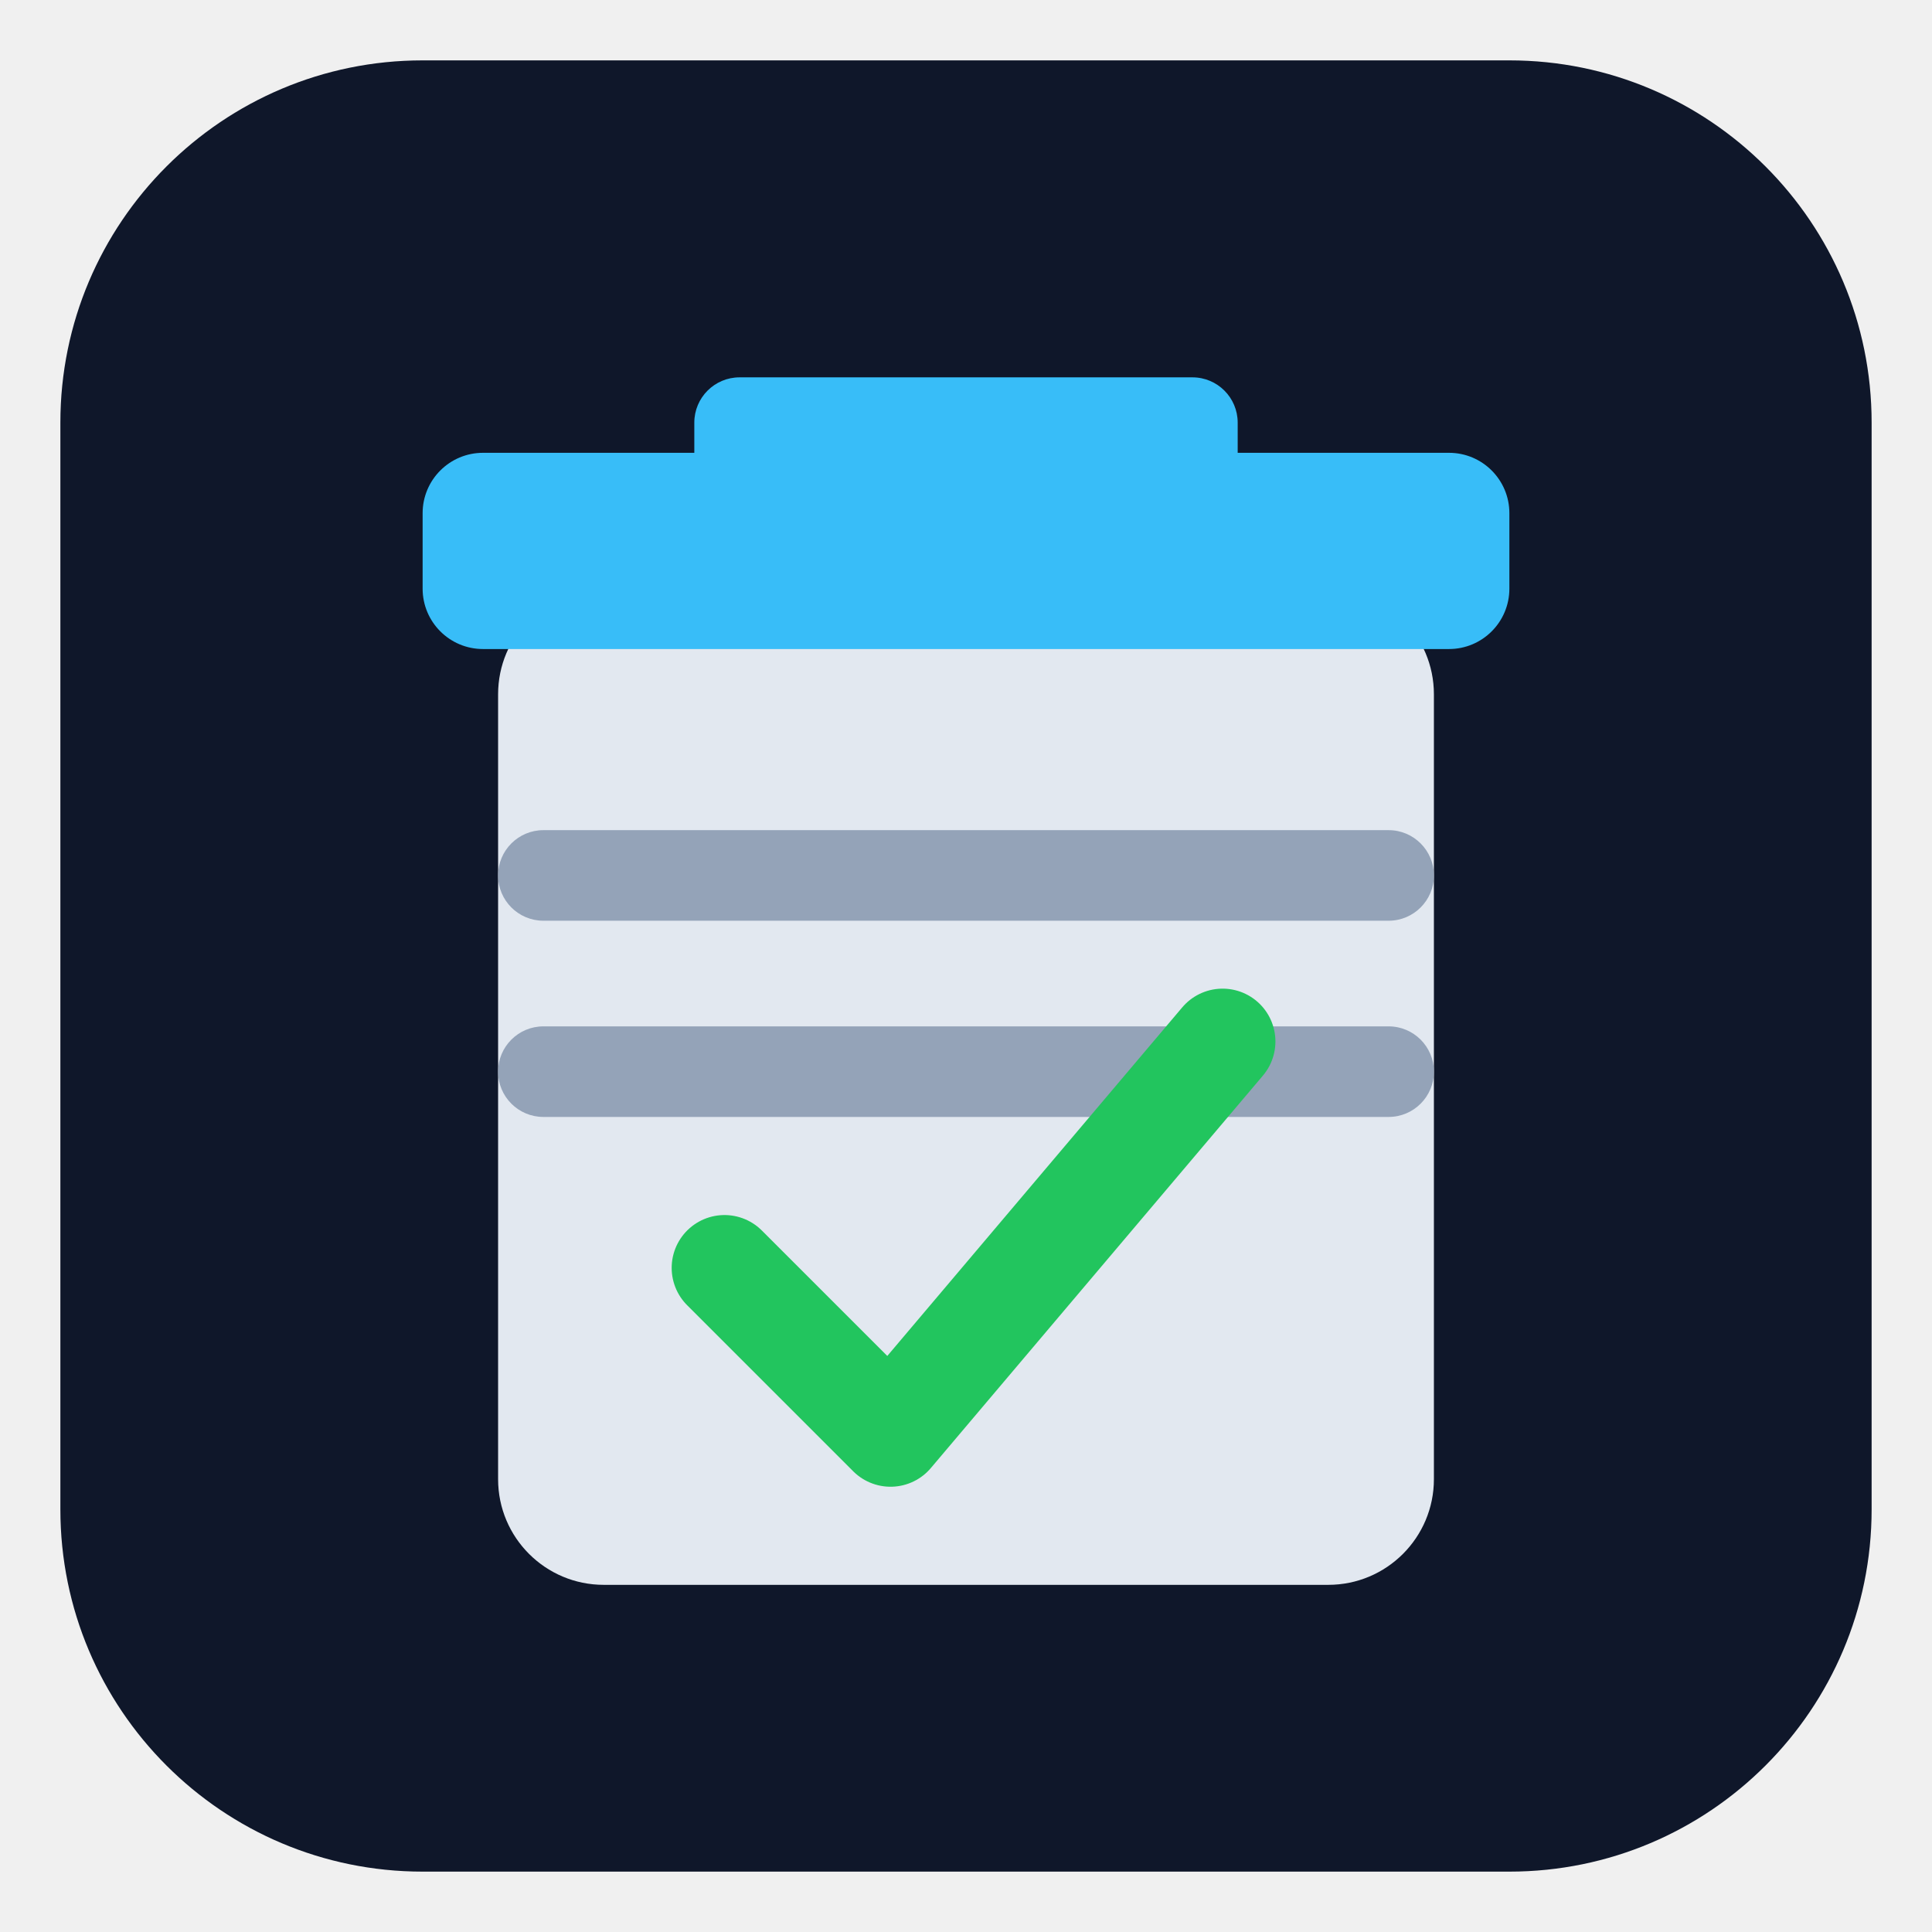
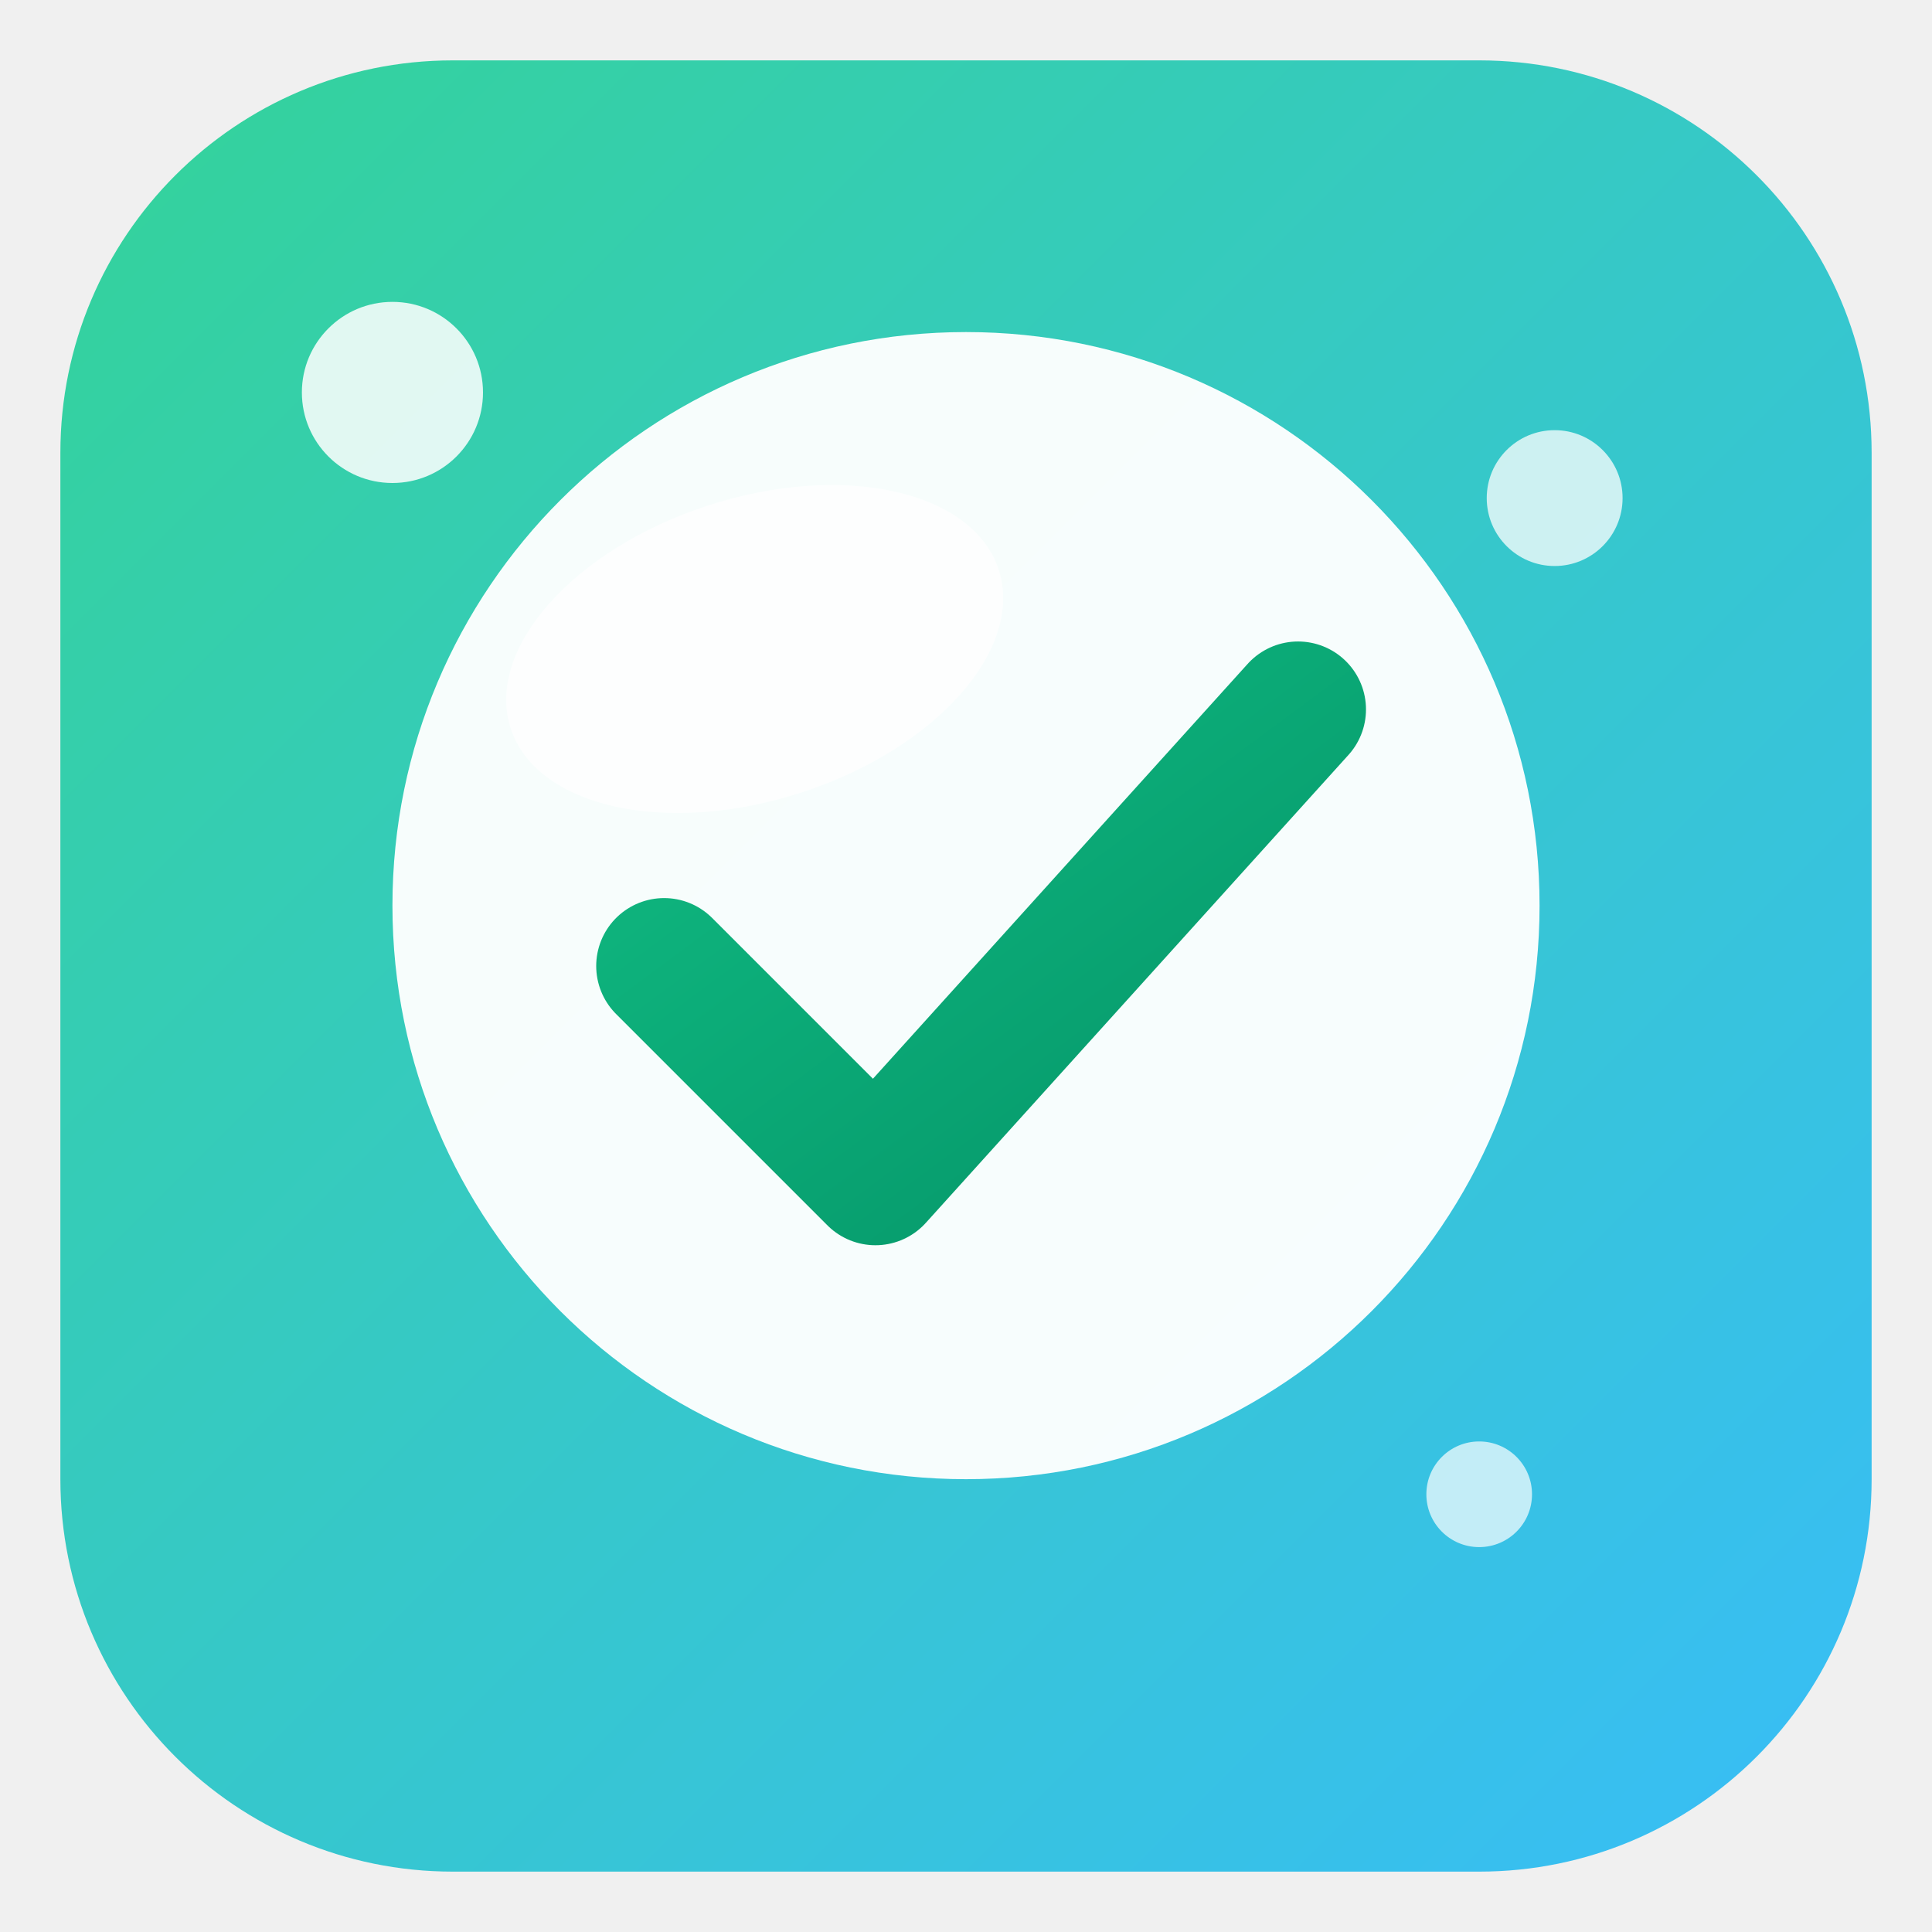
<svg xmlns="http://www.w3.org/2000/svg" viewBox="0 0 256 256">
-   <rect x="8" y="8" width="240" height="240" rx="48" fill="#0f172a" />
-   <rect x="66" y="78" width="124" height="132" rx="14" fill="#e2e8f0" />
-   <rect x="56" y="60" width="144" height="26" rx="8" fill="#38bdf8" />
-   <rect x="92" y="50" width="72" height="18" rx="6" fill="#38bdf8" />
-   <rect x="66" y="110" width="124" height="12" rx="6" fill="#94a3b8" />
-   <rect x="66" y="136" width="124" height="12" rx="6" fill="#94a3b8" />
-   <path d="M96 168 l22 22 l44 -52" fill="none" stroke="#22c55e" stroke-width="14" stroke-linecap="round" stroke-linejoin="round" />
+   <defs>
+     <linearGradient id="bg" x1="0" y1="0" x2="1" y2="1">
+       <stop offset="0" stop-color="#34d399" />
+       <stop offset="1" stop-color="#38bdf8" />
+     </linearGradient>
+     <linearGradient id="ck" x1="0" y1="0" x2="1" y2="1">
+       <stop offset="0" stop-color="#10b981" />
+       <stop offset="1" stop-color="#059669" />
+     </linearGradient>
+   </defs>
+   <rect x="8" y="8" width="240" height="240" rx="52" fill="url(#bg)" />
+   <circle cx="128" cy="120" r="76" fill="#ffffff" opacity="0.96" />
+   <ellipse cx="100" cy="86" rx="34" ry="20" fill="#ffffff" opacity="0.7" transform="rotate(-18 100 86)" />
+   <path d="M88 128 l28 28 l56 -62" fill="none" stroke="url(#ck)" stroke-width="18" stroke-linecap="round" stroke-linejoin="round" />
+   <circle cx="52" cy="52" r="12" fill="#ffffff" opacity="0.85" />
+   <circle cx="206" cy="66" r="9" fill="#ffffff" opacity="0.75" />
+   <circle cx="196" cy="198" r="7" fill="#ffffff" opacity="0.7" />
</svg>
